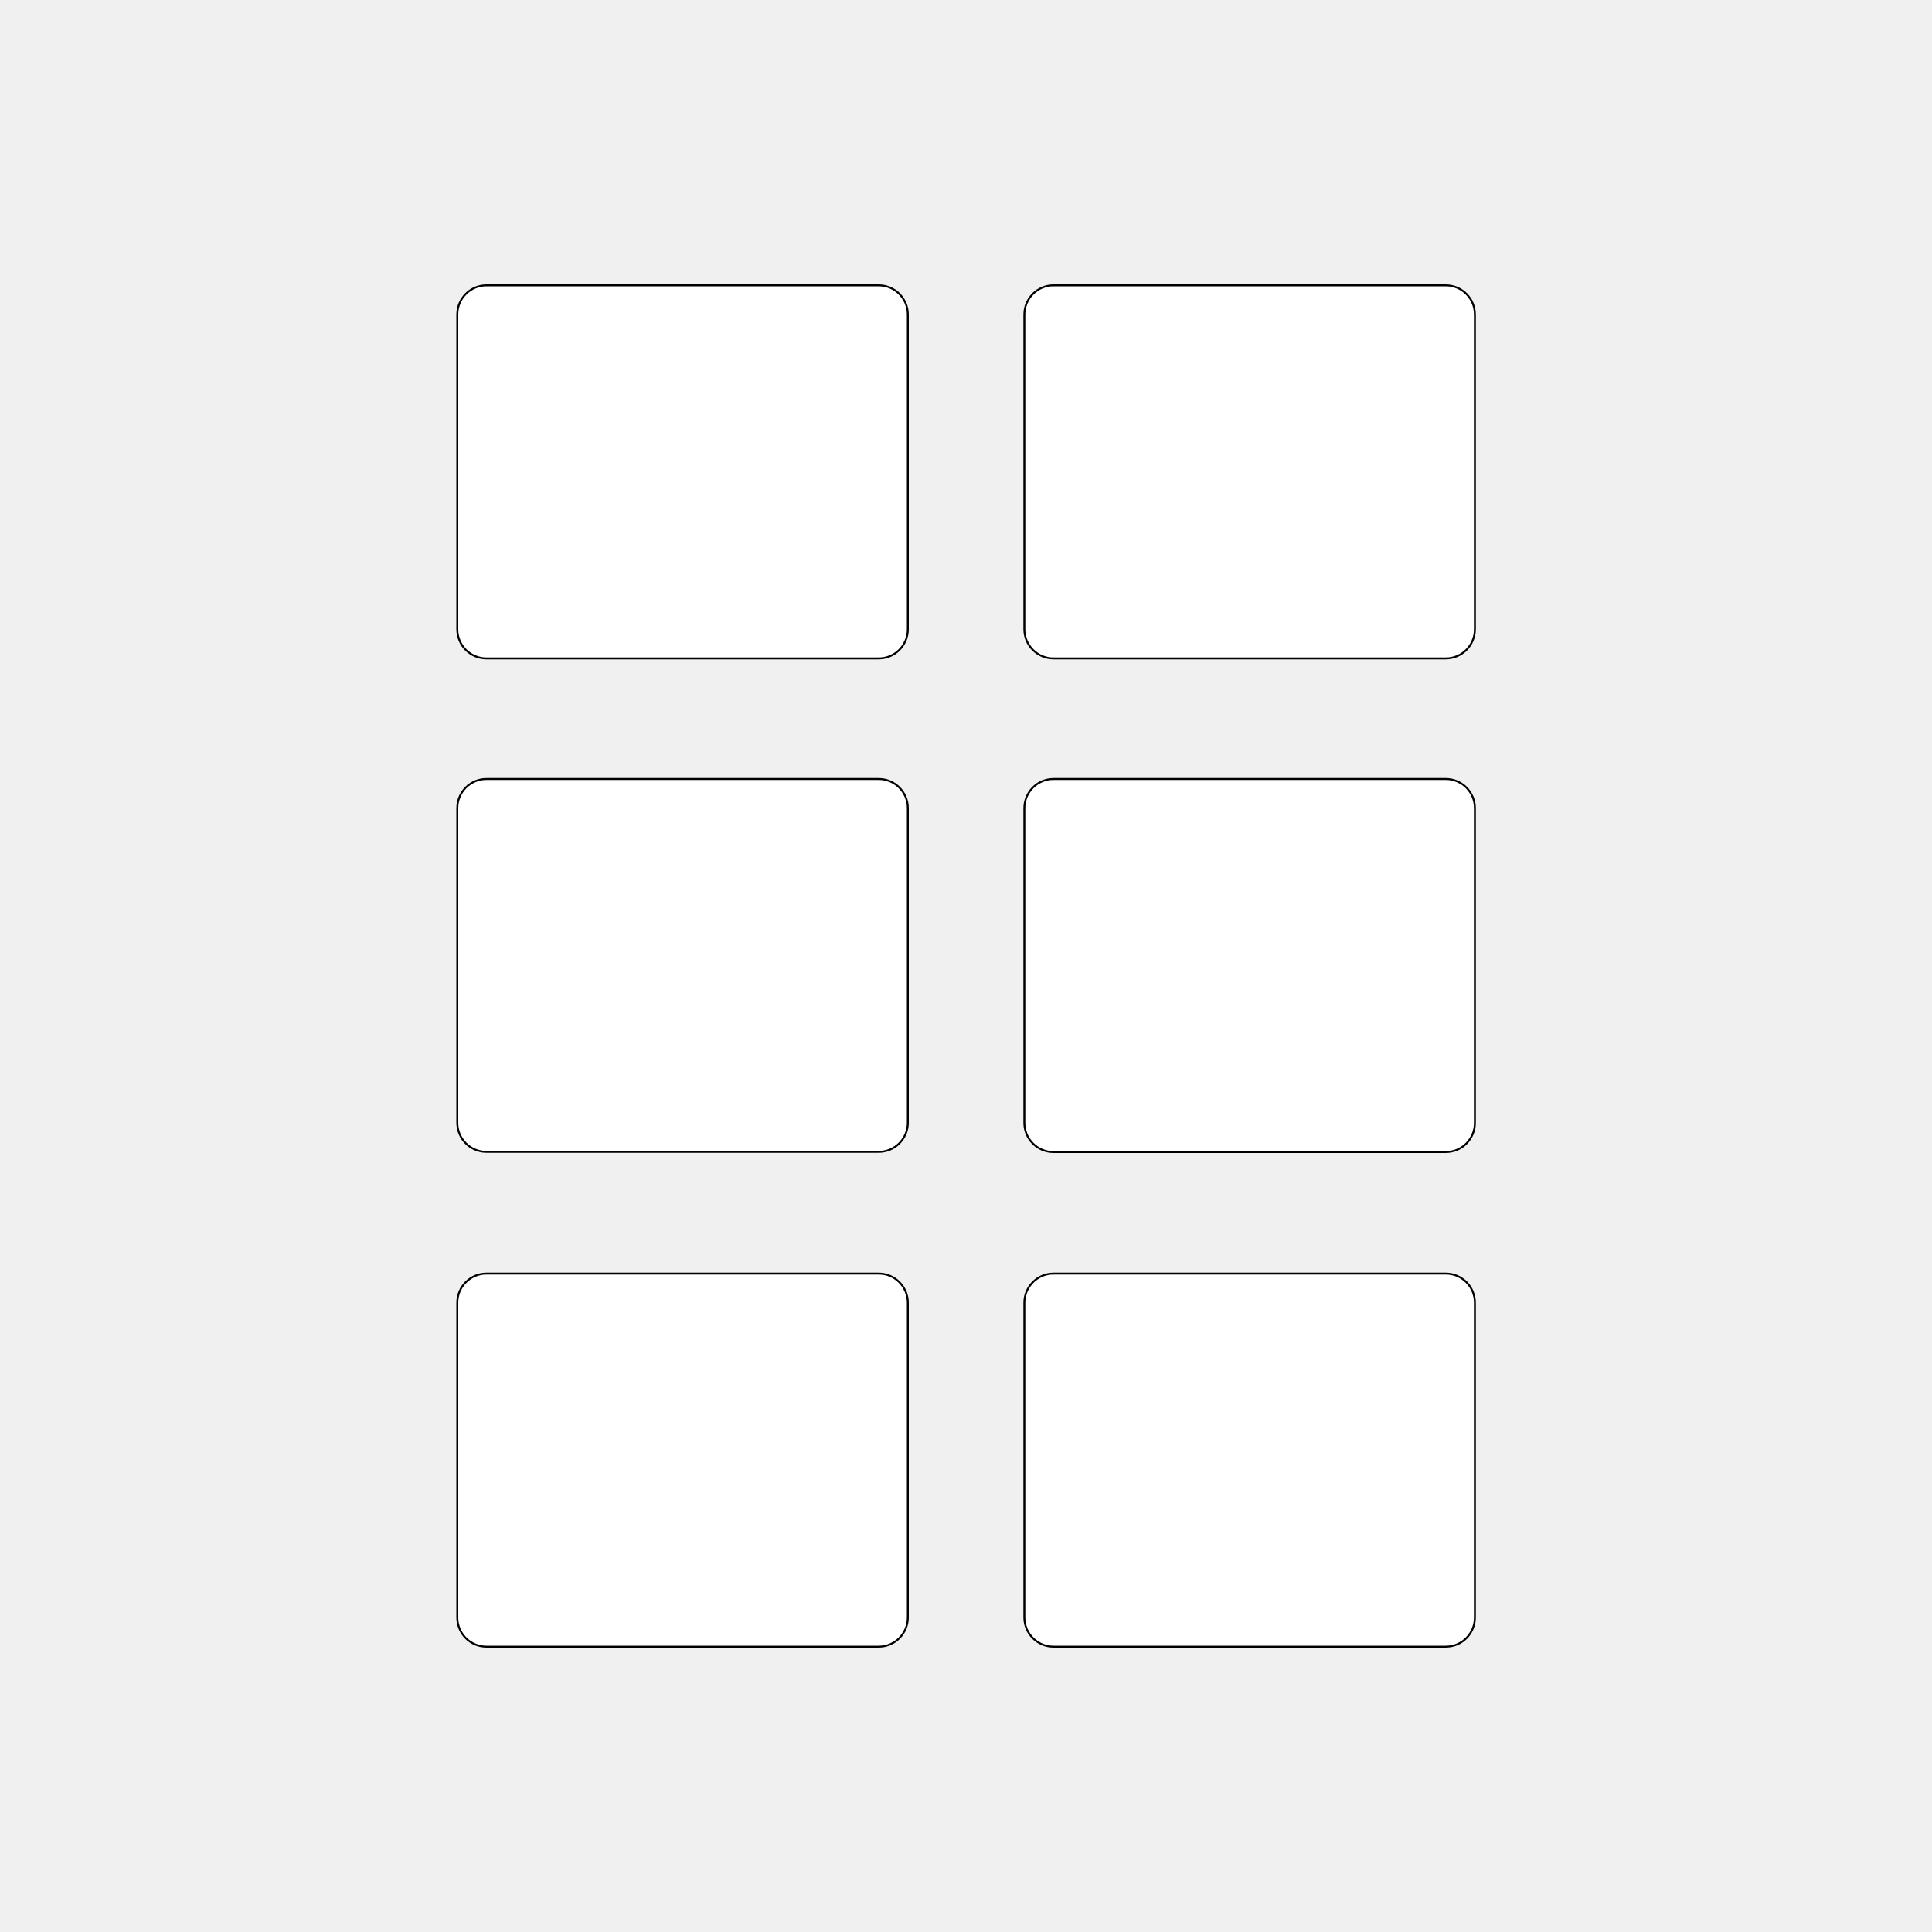
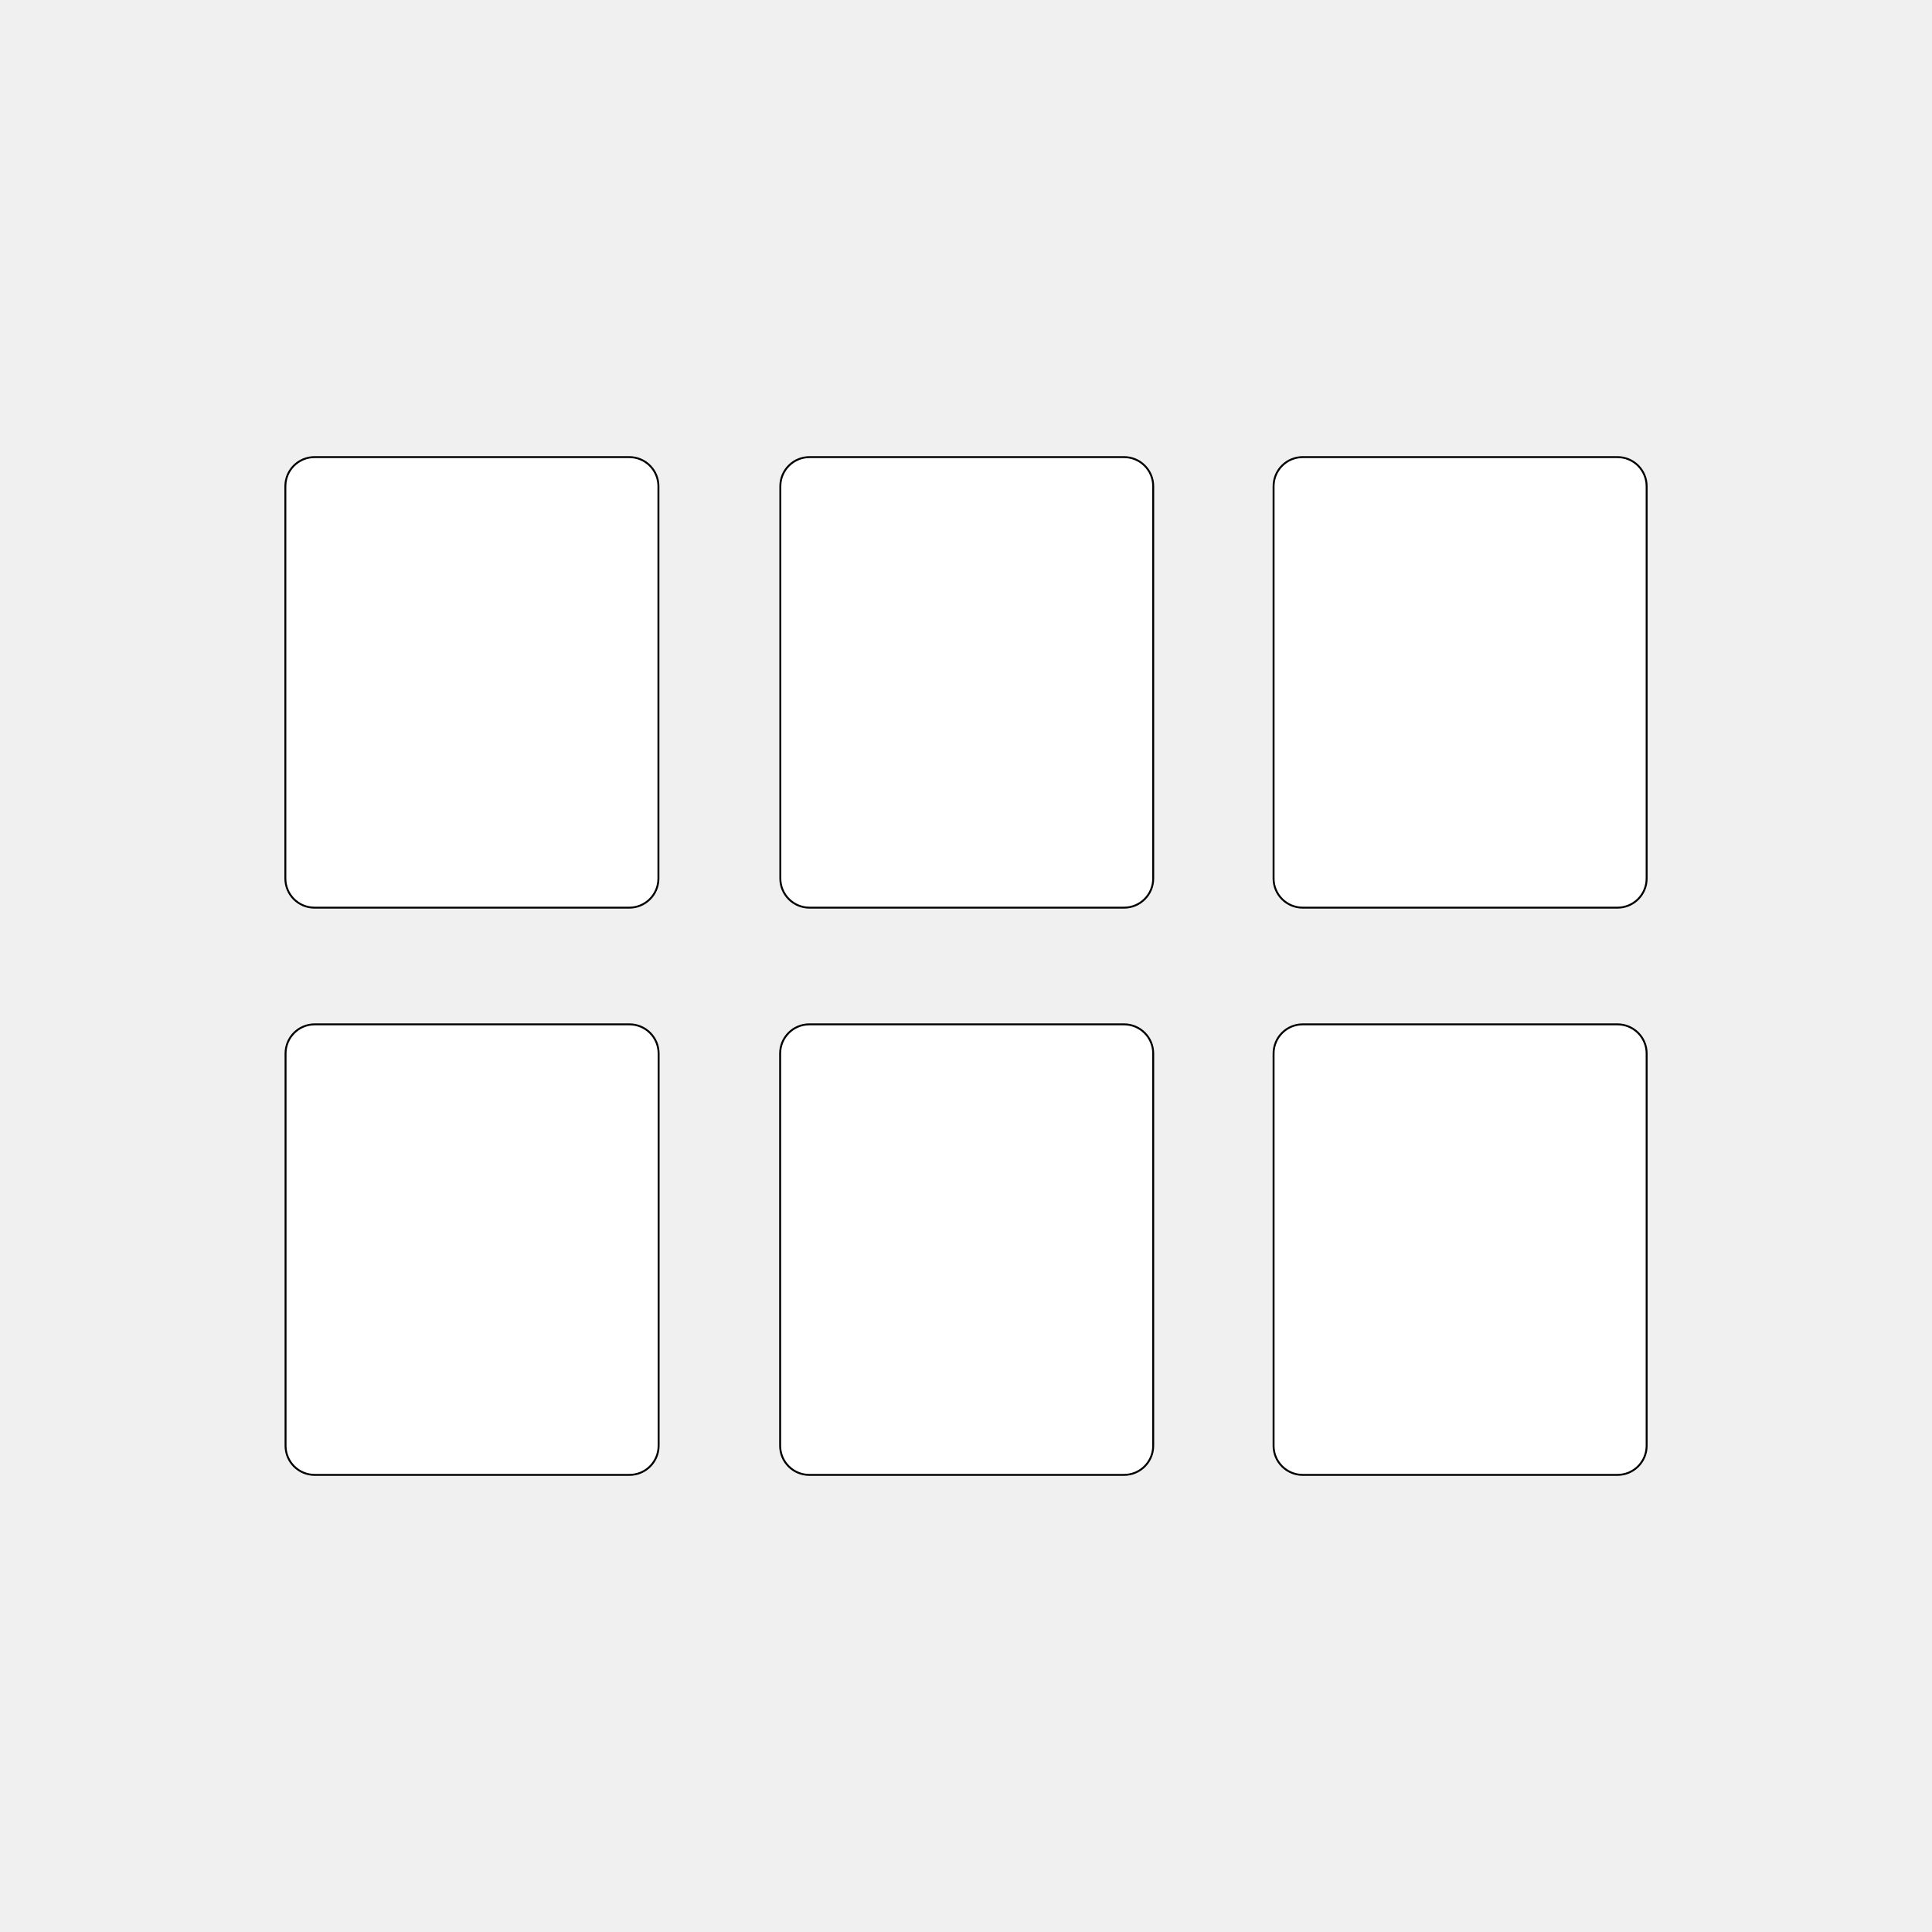
<svg xmlns="http://www.w3.org/2000/svg" version="1.1" id="Layer_1" x="0px" y="0px" viewBox="0 0 1000 1000" enable-background="new 0 0 1000 1000" xml:space="preserve">
-   <path fill="#FFFFFF" stroke="#000000" stroke-miterlimit="10" d="M469.9,325.7c0,8.4-6.8,15.1-15.1,15.1h-203  c-8.4,0-15.1-6.8-15.1-15.1V162.8c0-8.4,6.8-15.1,15.1-15.1h203c8.4,0,15.1,6.8,15.1,15.1V325.7z" />
-   <path fill="#FFFFFF" stroke="#000000" stroke-miterlimit="10" d="M763.4,162.8c0-8.4-6.8-15.1-15.1-15.1h-203  c-8.4,0-15.1,6.8-15.1,15.1v162.9c0,8.4,6.8,15.1,15.1,15.1h203c8.4,0,15.1-6.8,15.1-15.1V162.8z" />
-   <path fill="#FFFFFF" stroke="#000000" stroke-miterlimit="10" d="M469.9,837.2c0,8.4-6.8,15.1-15.1,15.1h-203  c-8.4,0-15.1-6.8-15.1-15.1V674.3c0-8.4,6.8-15.1,15.1-15.1h203c8.4,0,15.1,6.8,15.1,15.1V837.2z" />
-   <path fill="#FFFFFF" stroke="#000000" stroke-miterlimit="10" d="M763.4,674.3c0-8.4-6.8-15.1-15.1-15.1h-203  c-8.4,0-15.1,6.8-15.1,15.1v162.9c0,8.4,6.8,15.1,15.1,15.1h203c8.4,0,15.1-6.8,15.1-15.1V674.3z" />
-   <path fill="#FFFFFF" stroke="#000000" stroke-miterlimit="10" d="M469.9,581.1c0,8.4-6.8,15.1-15.1,15.1h-203  c-8.4,0-15.1-6.8-15.1-15.1V418.3c0-8.4,6.8-15.1,15.1-15.1h203c8.4,0,15.1,6.8,15.1,15.1V581.1z" />
-   <path fill="#FFFFFF" stroke="#000000" stroke-miterlimit="10" d="M763.4,418.3c0-8.4-6.8-15.1-15.1-15.1h-203  c-8.4,0-15.1,6.8-15.1,15.1v162.9c0,8.4,6.8,15.1,15.1,15.1h203c8.4,0,15.1-6.8,15.1-15.1V418.3z" />
+   <path fill="#FFFFFF" stroke="#000000" stroke-miterlimit="10" d="M674.3,469.8c-8.4,0-15.1-6.8-15.1-15.1v-203  c0-8.4,6.8-15.1,15.1-15.1h162.9c8.4,0,15.1,6.8,15.1,15.1v203c0,8.4-6.8,15.1-15.1,15.1H674.3z" />
+   <path fill="#FFFFFF" stroke="#000000" stroke-miterlimit="10" d="M837.2,763.4c8.4,0,15.1-6.8,15.1-15.1v-203  c0-8.4-6.8-15.1-15.1-15.1H674.3c-8.4,0-15.1,6.8-15.1,15.1v203c0,8.4,6.8,15.1,15.1,15.1H837.2z" />
+   <path fill="#FFFFFF" stroke="#000000" stroke-miterlimit="10" d="M162.8,469.8c-8.4,0-15.1-6.8-15.1-15.1v-203  c0-8.4,6.8-15.1,15.1-15.1h162.9c8.4,0,15.1,6.8,15.1,15.1v203c0,8.4-6.8,15.1-15.1,15.1H162.8z" />
+   <path fill="#FFFFFF" stroke="#000000" stroke-miterlimit="10" d="M325.8,763.4c8.4,0,15.1-6.8,15.1-15.1v-203  c0-8.4-6.8-15.1-15.1-15.1H162.9c-8.4,0-15.1,6.8-15.1,15.1v203c0,8.4,6.8,15.1,15.1,15.1H325.8z" />
+   <path fill="#FFFFFF" stroke="#000000" stroke-miterlimit="10" d="M419,469.8c-8.4,0-15.1-6.8-15.1-15.1v-203  c0-8.4,6.8-15.1,15.1-15.1l162.8,0c8.4,0,15.1,6.8,15.1,15.1v203c0,8.4-6.8,15.1-15.1,15.1H419z" />
+   <path fill="#FFFFFF" stroke="#000000" stroke-miterlimit="10" d="M581.8,763.4c8.4,0,15.1-6.8,15.1-15.1v-203  c0-8.4-6.8-15.1-15.1-15.1H418.9c-8.4,0-15.1,6.8-15.1,15.1v203c0,8.4,6.8,15.1,15.1,15.1H581.8z" />
</svg>
